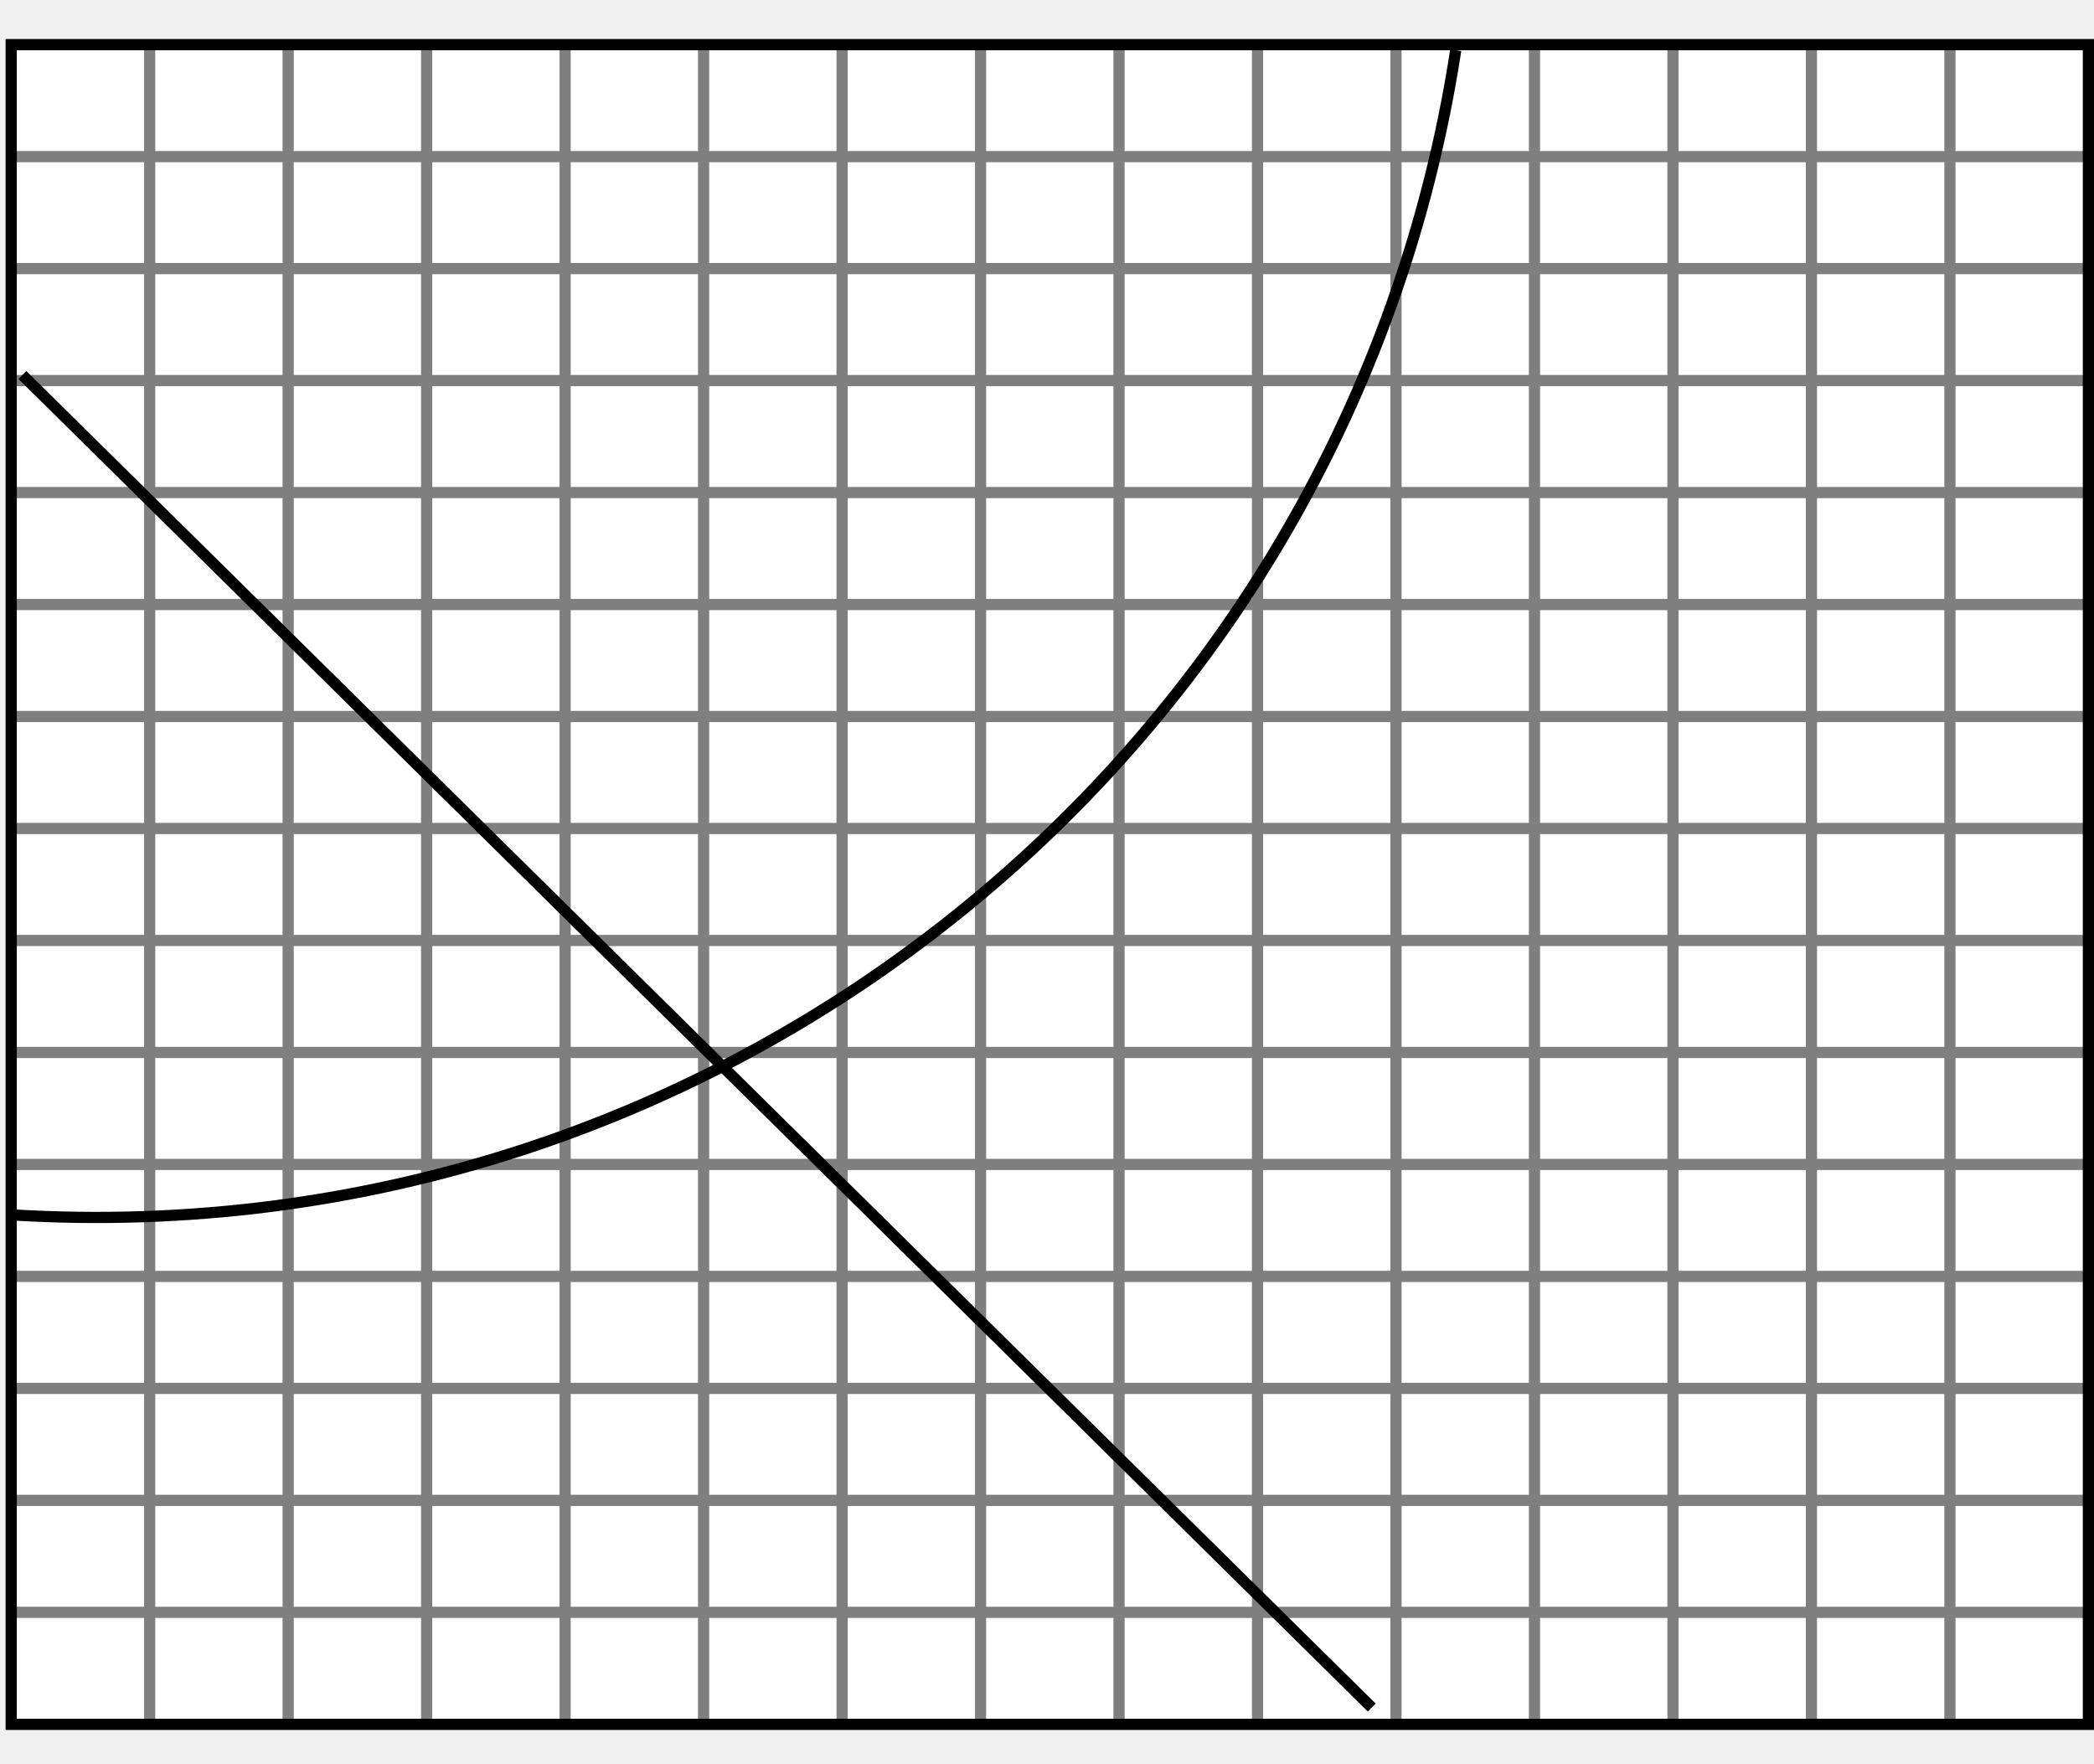
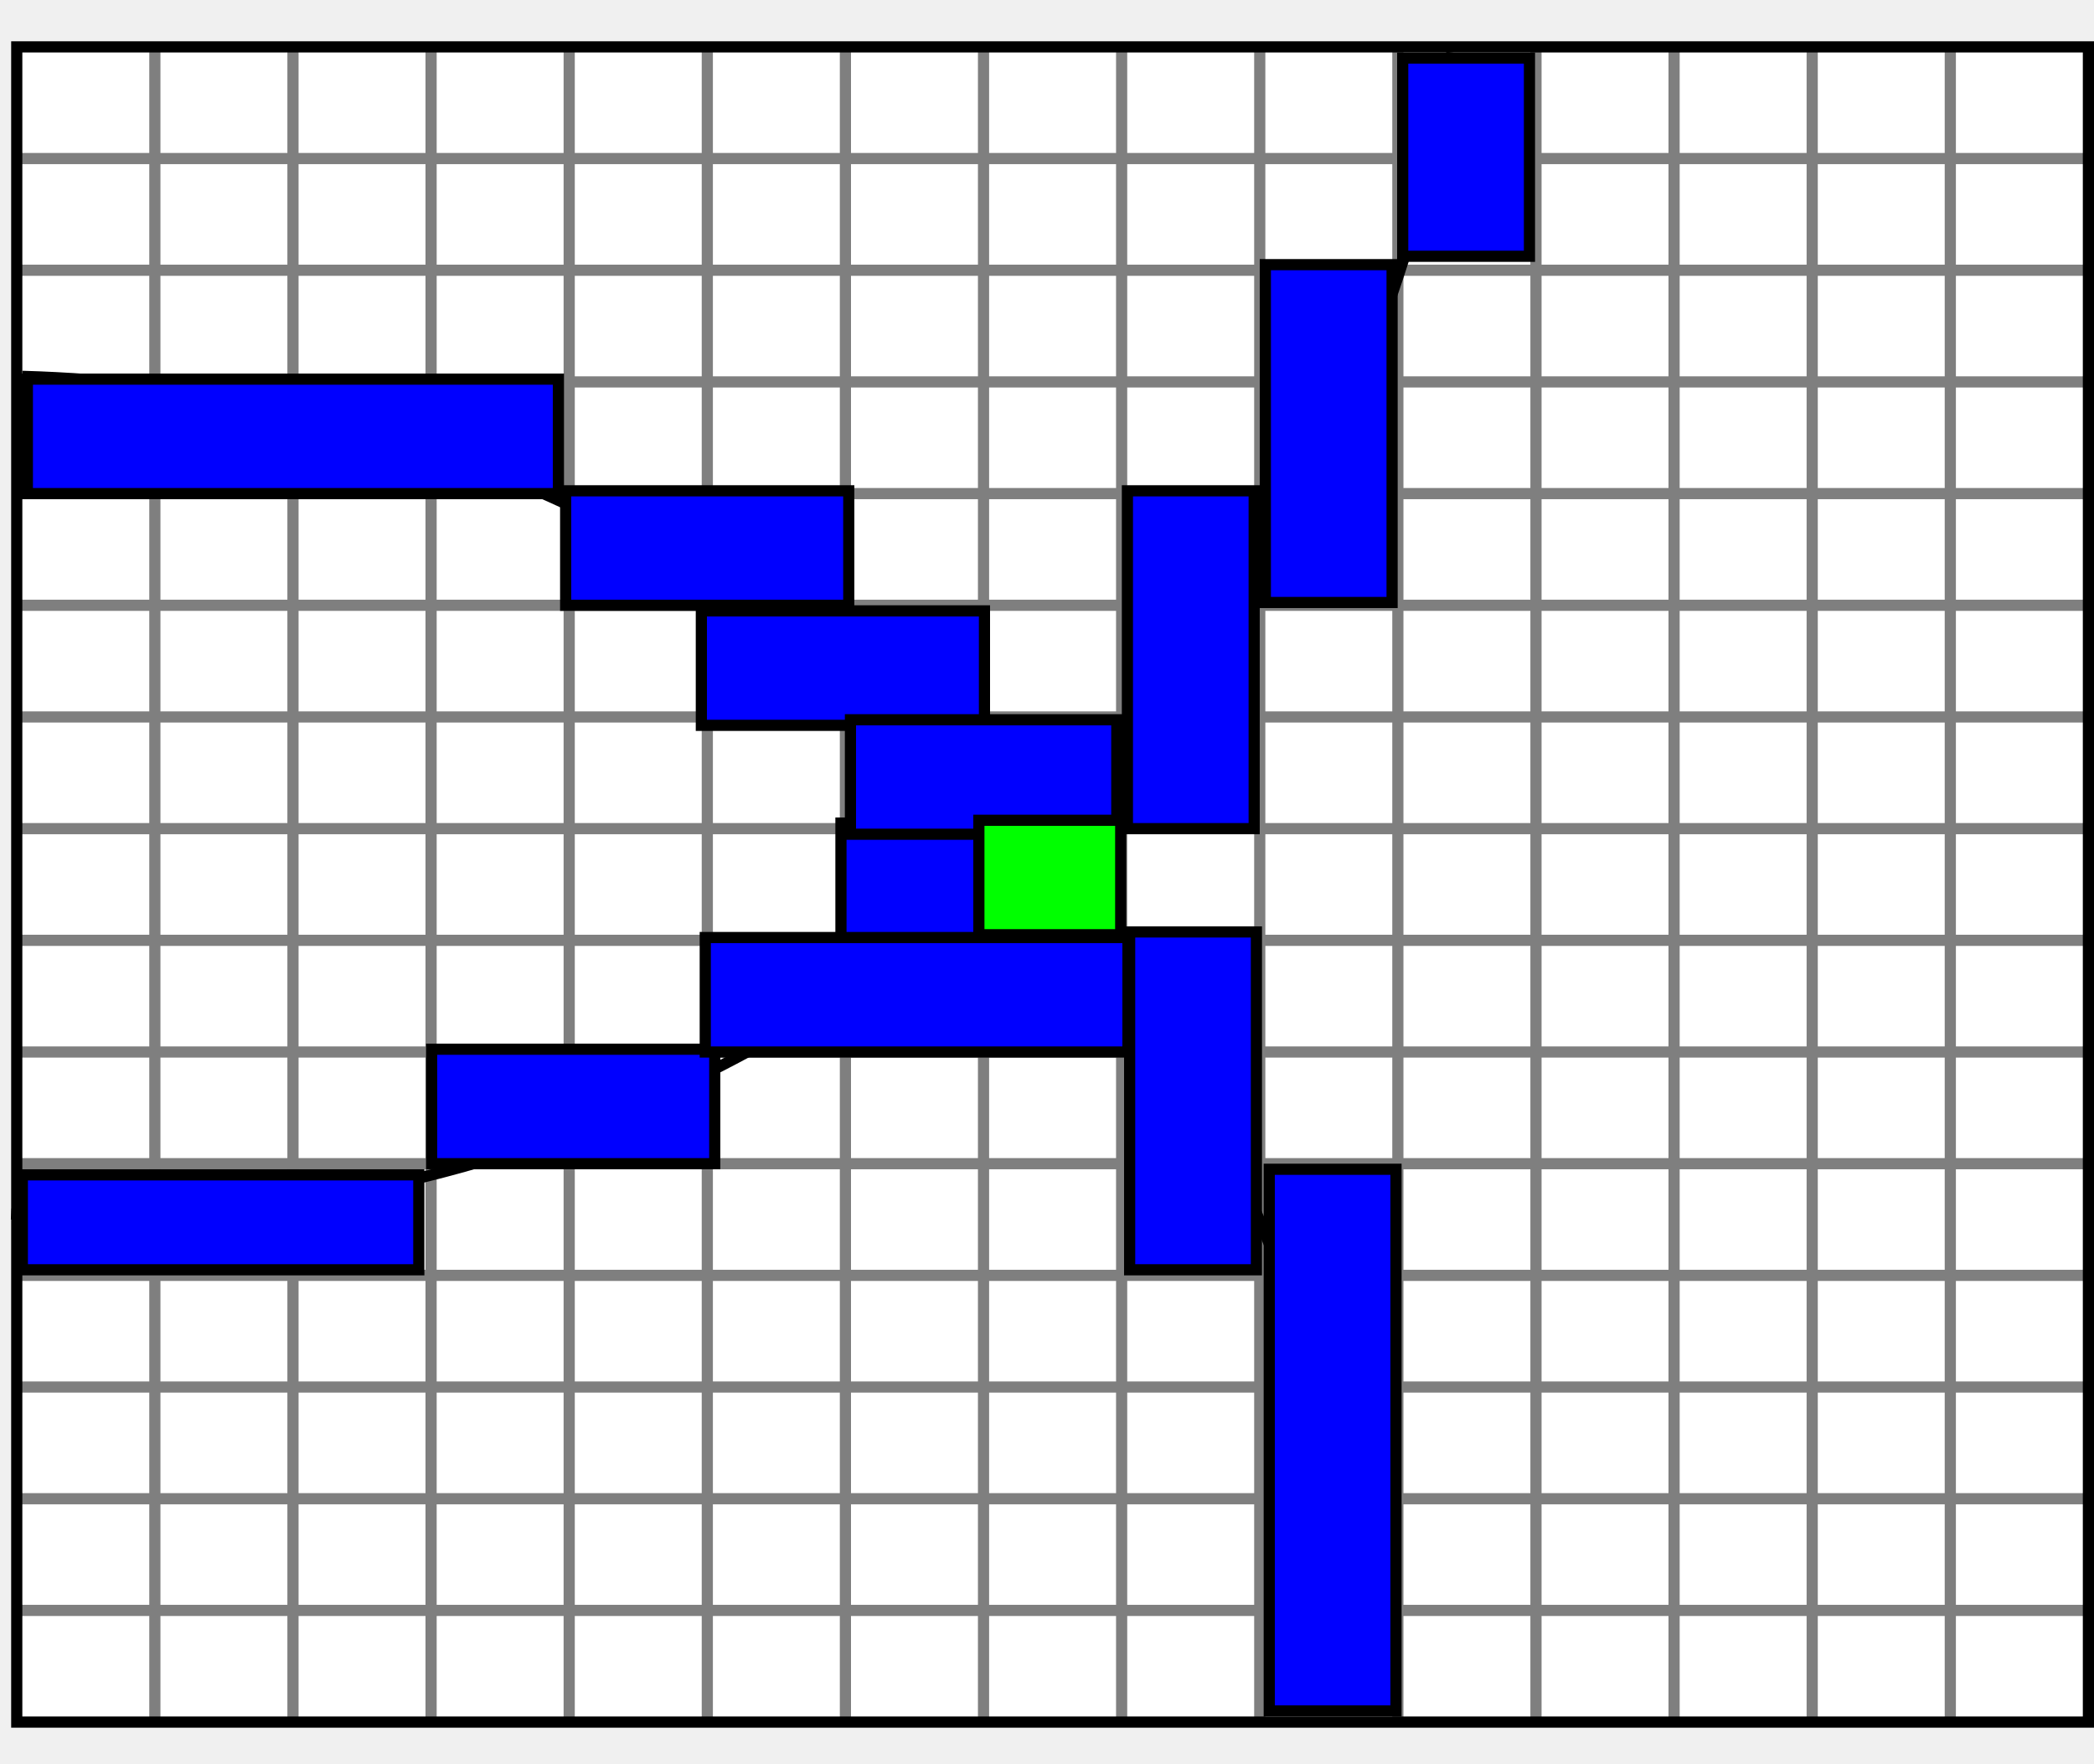
- <svg xmlns="http://www.w3.org/2000/svg" width="19cm" height="16cm" viewBox="241 125 374 303">
+ <svg xmlns="http://www.w3.org/2000/svg" width="19cm" height="16cm" viewBox="241 125 375 303">
  <g>
-     <rect style="fill: #ffffff" x="243" y="127" width="371" height="300" />
-     <line style="fill: none; fill-opacity:0; stroke-width: 2; stroke: #7f7f7f" x1="243" y1="147" x2="614" y2="147" />
-     <line style="fill: none; fill-opacity:0; stroke-width: 2; stroke: #7f7f7f" x1="243" y1="167" x2="614" y2="167" />
-     <line style="fill: none; fill-opacity:0; stroke-width: 2; stroke: #7f7f7f" x1="243" y1="187" x2="614" y2="187" />
-     <line style="fill: none; fill-opacity:0; stroke-width: 2; stroke: #7f7f7f" x1="243" y1="207" x2="614" y2="207" />
-     <line style="fill: none; fill-opacity:0; stroke-width: 2; stroke: #7f7f7f" x1="243" y1="227" x2="614" y2="227" />
-     <line style="fill: none; fill-opacity:0; stroke-width: 2; stroke: #7f7f7f" x1="243" y1="247" x2="614" y2="247" />
-     <line style="fill: none; fill-opacity:0; stroke-width: 2; stroke: #7f7f7f" x1="243" y1="267" x2="614" y2="267" />
-     <line style="fill: none; fill-opacity:0; stroke-width: 2; stroke: #7f7f7f" x1="243" y1="287" x2="614" y2="287" />
-     <line style="fill: none; fill-opacity:0; stroke-width: 2; stroke: #7f7f7f" x1="243" y1="307" x2="614" y2="307" />
-     <line style="fill: none; fill-opacity:0; stroke-width: 2; stroke: #7f7f7f" x1="243" y1="327" x2="614" y2="327" />
-     <line style="fill: none; fill-opacity:0; stroke-width: 2; stroke: #7f7f7f" x1="243" y1="347" x2="614" y2="347" />
-     <line style="fill: none; fill-opacity:0; stroke-width: 2; stroke: #7f7f7f" x1="243" y1="367" x2="614" y2="367" />
-     <line style="fill: none; fill-opacity:0; stroke-width: 2; stroke: #7f7f7f" x1="243" y1="387" x2="614" y2="387" />
-     <line style="fill: none; fill-opacity:0; stroke-width: 2; stroke: #7f7f7f" x1="243" y1="407" x2="614" y2="407" />
-     <line style="fill: none; fill-opacity:0; stroke-width: 2; stroke: #7f7f7f" x1="267.733" y1="127" x2="267.733" y2="427" />
-     <line style="fill: none; fill-opacity:0; stroke-width: 2; stroke: #7f7f7f" x1="292.467" y1="127" x2="292.467" y2="427" />
-     <line style="fill: none; fill-opacity:0; stroke-width: 2; stroke: #7f7f7f" x1="317.2" y1="127" x2="317.2" y2="427" />
-     <line style="fill: none; fill-opacity:0; stroke-width: 2; stroke: #7f7f7f" x1="341.933" y1="127" x2="341.933" y2="427" />
-     <line style="fill: none; fill-opacity:0; stroke-width: 2; stroke: #7f7f7f" x1="366.667" y1="127" x2="366.667" y2="427" />
-     <line style="fill: none; fill-opacity:0; stroke-width: 2; stroke: #7f7f7f" x1="391.4" y1="127" x2="391.4" y2="427" />
-     <line style="fill: none; fill-opacity:0; stroke-width: 2; stroke: #7f7f7f" x1="416.133" y1="127" x2="416.133" y2="427" />
-     <line style="fill: none; fill-opacity:0; stroke-width: 2; stroke: #7f7f7f" x1="440.867" y1="127" x2="440.867" y2="427" />
-     <line style="fill: none; fill-opacity:0; stroke-width: 2; stroke: #7f7f7f" x1="465.6" y1="127" x2="465.6" y2="427" />
-     <line style="fill: none; fill-opacity:0; stroke-width: 2; stroke: #7f7f7f" x1="490.333" y1="127" x2="490.333" y2="427" />
-     <line style="fill: none; fill-opacity:0; stroke-width: 2; stroke: #7f7f7f" x1="515.067" y1="127" x2="515.067" y2="427" />
-     <line style="fill: none; fill-opacity:0; stroke-width: 2; stroke: #7f7f7f" x1="539.8" y1="127" x2="539.8" y2="427" />
-     <line style="fill: none; fill-opacity:0; stroke-width: 2; stroke: #7f7f7f" x1="564.533" y1="127" x2="564.533" y2="427" />
-     <line style="fill: none; fill-opacity:0; stroke-width: 2; stroke: #7f7f7f" x1="589.267" y1="127" x2="589.267" y2="427" />
-     <rect style="fill: none; fill-opacity:0; stroke-width: 2; stroke: #000000" x="243" y="127" width="371" height="300" />
+     <rect style="fill: #ffffff" x="244" y="127" width="371" height="300" />
+     <line style="fill: none; fill-opacity:0; stroke-width: 2; stroke: #7f7f7f" x1="244" y1="147" x2="615" y2="147" />
+     <line style="fill: none; fill-opacity:0; stroke-width: 2; stroke: #7f7f7f" x1="244" y1="167" x2="615" y2="167" />
+     <line style="fill: none; fill-opacity:0; stroke-width: 2; stroke: #7f7f7f" x1="244" y1="187" x2="615" y2="187" />
+     <line style="fill: none; fill-opacity:0; stroke-width: 2; stroke: #7f7f7f" x1="244" y1="207" x2="615" y2="207" />
+     <line style="fill: none; fill-opacity:0; stroke-width: 2; stroke: #7f7f7f" x1="244" y1="227" x2="615" y2="227" />
+     <line style="fill: none; fill-opacity:0; stroke-width: 2; stroke: #7f7f7f" x1="244" y1="247" x2="615" y2="247" />
+     <line style="fill: none; fill-opacity:0; stroke-width: 2; stroke: #7f7f7f" x1="244" y1="267" x2="615" y2="267" />
+     <line style="fill: none; fill-opacity:0; stroke-width: 2; stroke: #7f7f7f" x1="244" y1="287" x2="615" y2="287" />
+     <line style="fill: none; fill-opacity:0; stroke-width: 2; stroke: #7f7f7f" x1="244" y1="307" x2="615" y2="307" />
+     <line style="fill: none; fill-opacity:0; stroke-width: 2; stroke: #7f7f7f" x1="244" y1="327" x2="615" y2="327" />
+     <line style="fill: none; fill-opacity:0; stroke-width: 2; stroke: #7f7f7f" x1="244" y1="347" x2="615" y2="347" />
+     <line style="fill: none; fill-opacity:0; stroke-width: 2; stroke: #7f7f7f" x1="244" y1="367" x2="615" y2="367" />
+     <line style="fill: none; fill-opacity:0; stroke-width: 2; stroke: #7f7f7f" x1="244" y1="387" x2="615" y2="387" />
+     <line style="fill: none; fill-opacity:0; stroke-width: 2; stroke: #7f7f7f" x1="244" y1="407" x2="615" y2="407" />
+     <line style="fill: none; fill-opacity:0; stroke-width: 2; stroke: #7f7f7f" x1="268.733" y1="127" x2="268.733" y2="427" />
+     <line style="fill: none; fill-opacity:0; stroke-width: 2; stroke: #7f7f7f" x1="293.467" y1="127" x2="293.467" y2="427" />
+     <line style="fill: none; fill-opacity:0; stroke-width: 2; stroke: #7f7f7f" x1="318.2" y1="127" x2="318.2" y2="427" />
+     <line style="fill: none; fill-opacity:0; stroke-width: 2; stroke: #7f7f7f" x1="342.933" y1="127" x2="342.933" y2="427" />
+     <line style="fill: none; fill-opacity:0; stroke-width: 2; stroke: #7f7f7f" x1="367.667" y1="127" x2="367.667" y2="427" />
+     <line style="fill: none; fill-opacity:0; stroke-width: 2; stroke: #7f7f7f" x1="392.4" y1="127" x2="392.4" y2="427" />
+     <line style="fill: none; fill-opacity:0; stroke-width: 2; stroke: #7f7f7f" x1="417.133" y1="127" x2="417.133" y2="427" />
+     <line style="fill: none; fill-opacity:0; stroke-width: 2; stroke: #7f7f7f" x1="441.867" y1="127" x2="441.867" y2="427" />
+     <line style="fill: none; fill-opacity:0; stroke-width: 2; stroke: #7f7f7f" x1="466.6" y1="127" x2="466.6" y2="427" />
+     <line style="fill: none; fill-opacity:0; stroke-width: 2; stroke: #7f7f7f" x1="491.333" y1="127" x2="491.333" y2="427" />
+     <line style="fill: none; fill-opacity:0; stroke-width: 2; stroke: #7f7f7f" x1="516.067" y1="127" x2="516.067" y2="427" />
+     <line style="fill: none; fill-opacity:0; stroke-width: 2; stroke: #7f7f7f" x1="540.8" y1="127" x2="540.8" y2="427" />
+     <line style="fill: none; fill-opacity:0; stroke-width: 2; stroke: #7f7f7f" x1="565.533" y1="127" x2="565.533" y2="427" />
+     <line style="fill: none; fill-opacity:0; stroke-width: 2; stroke: #7f7f7f" x1="590.267" y1="127" x2="590.267" y2="427" />
+     <rect style="fill: none; fill-opacity:0; stroke-width: 2; stroke: #000000" x="244" y="127" width="371" height="300" />
  </g>
  <path style="fill: none; fill-opacity:0; stroke-width: 2; stroke: #000000" d="M 243,336 A 245.773,245.773 0 0 0 501,128" />
-   <line style="fill: none; fill-opacity:0; stroke-width: 2; stroke: #000000" x1="245" y1="186" x2="486" y2="424" />
+   <path style="fill: none; fill-opacity:0; stroke-width: 2; stroke: #000000" d="M 486,424 A 248.127,248.127 0 0 0 245,186" />
+   <g>
+     <rect style="fill: #0000ff" x="245" y="329" width="71" height="17" />
+     <rect style="fill: none; fill-opacity:0; stroke-width: 2; stroke: #000000" x="245" y="329" width="71" height="17" />
+   </g>
+   <g>
+     <rect style="fill: #0000ff" x="318.3" y="306.5" width="50.7" height="20.5" />
+     <rect style="fill: none; fill-opacity:0; stroke-width: 2; stroke: #000000" x="318.3" y="306.5" width="50.7" height="20.5" />
+   </g>
+   <g>
+     <rect style="fill: #0000ff" x="367.3" y="286.5" width="75.7" height="20.5" />
+     <rect style="fill: none; fill-opacity:0; stroke-width: 2; stroke: #000000" x="367.3" y="286.5" width="75.7" height="20.5" />
+   </g>
+   <g>
+     <rect style="fill: #0000ff" x="391.6" y="266" width="25.4" height="20.5" />
+     <rect style="fill: none; fill-opacity:0; stroke-width: 2; stroke: #000000" x="391.6" y="266" width="25.4" height="20.5" />
+   </g>
+   <g>
+     <rect style="fill: #0000ff" x="245.9" y="186.5" width="95.1" height="20.5" />
+     <rect style="fill: none; fill-opacity:0; stroke-width: 2; stroke: #000000" x="245.9" y="186.5" width="95.1" height="20.5" />
+   </g>
+   <g>
+     <rect style="fill: #0000ff" x="342.3" y="206.5" width="50.7" height="20.5" />
+     <rect style="fill: none; fill-opacity:0; stroke-width: 2; stroke: #000000" x="342.3" y="206.5" width="50.7" height="20.5" />
+   </g>
+   <g>
+     <rect style="fill: #0000ff" x="366.6" y="228" width="50.7" height="20.5" />
+     <rect style="fill: none; fill-opacity:0; stroke-width: 2; stroke: #000000" x="366.6" y="228" width="50.7" height="20.5" />
+   </g>
+   <g>
+     <rect style="fill: #0000ff" x="393.3" y="247.5" width="47.7" height="20.5" />
+     <rect style="fill: none; fill-opacity:0; stroke-width: 2; stroke: #000000" x="393.3" y="247.5" width="47.7" height="20.5" />
+   </g>
+   <g>
+     <rect style="fill: #0000ff" x="443.3" y="285.5" width="22.7" height="60.5" />
+     <rect style="fill: none; fill-opacity:0; stroke-width: 2; stroke: #000000" x="443.3" y="285.5" width="22.7" height="60.5" />
+   </g>
+   <g>
+     <rect style="fill: #0000ff" x="468.3" y="328" width="22.7" height="97" />
+     <rect style="fill: none; fill-opacity:0; stroke-width: 2; stroke: #000000" x="468.3" y="328" width="22.7" height="97" />
+   </g>
+   <g>
+     <rect style="fill: #0000ff" x="467.6" y="166" width="22.7" height="60.5" />
+     <rect style="fill: none; fill-opacity:0; stroke-width: 2; stroke: #000000" x="467.6" y="166" width="22.7" height="60.5" />
+   </g>
+   <g>
+     <rect style="fill: #0000ff" x="442.9" y="206.5" width="22.7" height="60.5" />
+     <rect style="fill: none; fill-opacity:0; stroke-width: 2; stroke: #000000" x="442.9" y="206.5" width="22.7" height="60.5" />
+   </g>
+   <g>
+     <rect style="fill: #0000ff" x="492.2" y="129" width="22.7" height="35.5" />
+     <rect style="fill: none; fill-opacity:0; stroke-width: 2; stroke: #000000" x="492.2" y="129" width="22.7" height="35.5" />
+   </g>
+   <g>
+     <rect style="fill: #00ff00" x="416.3" y="265.5" width="25.4" height="20.5" />
+     <rect style="fill: none; fill-opacity:0; stroke-width: 2; stroke: #000000" x="416.3" y="265.5" width="25.4" height="20.5" />
+   </g>
</svg>
